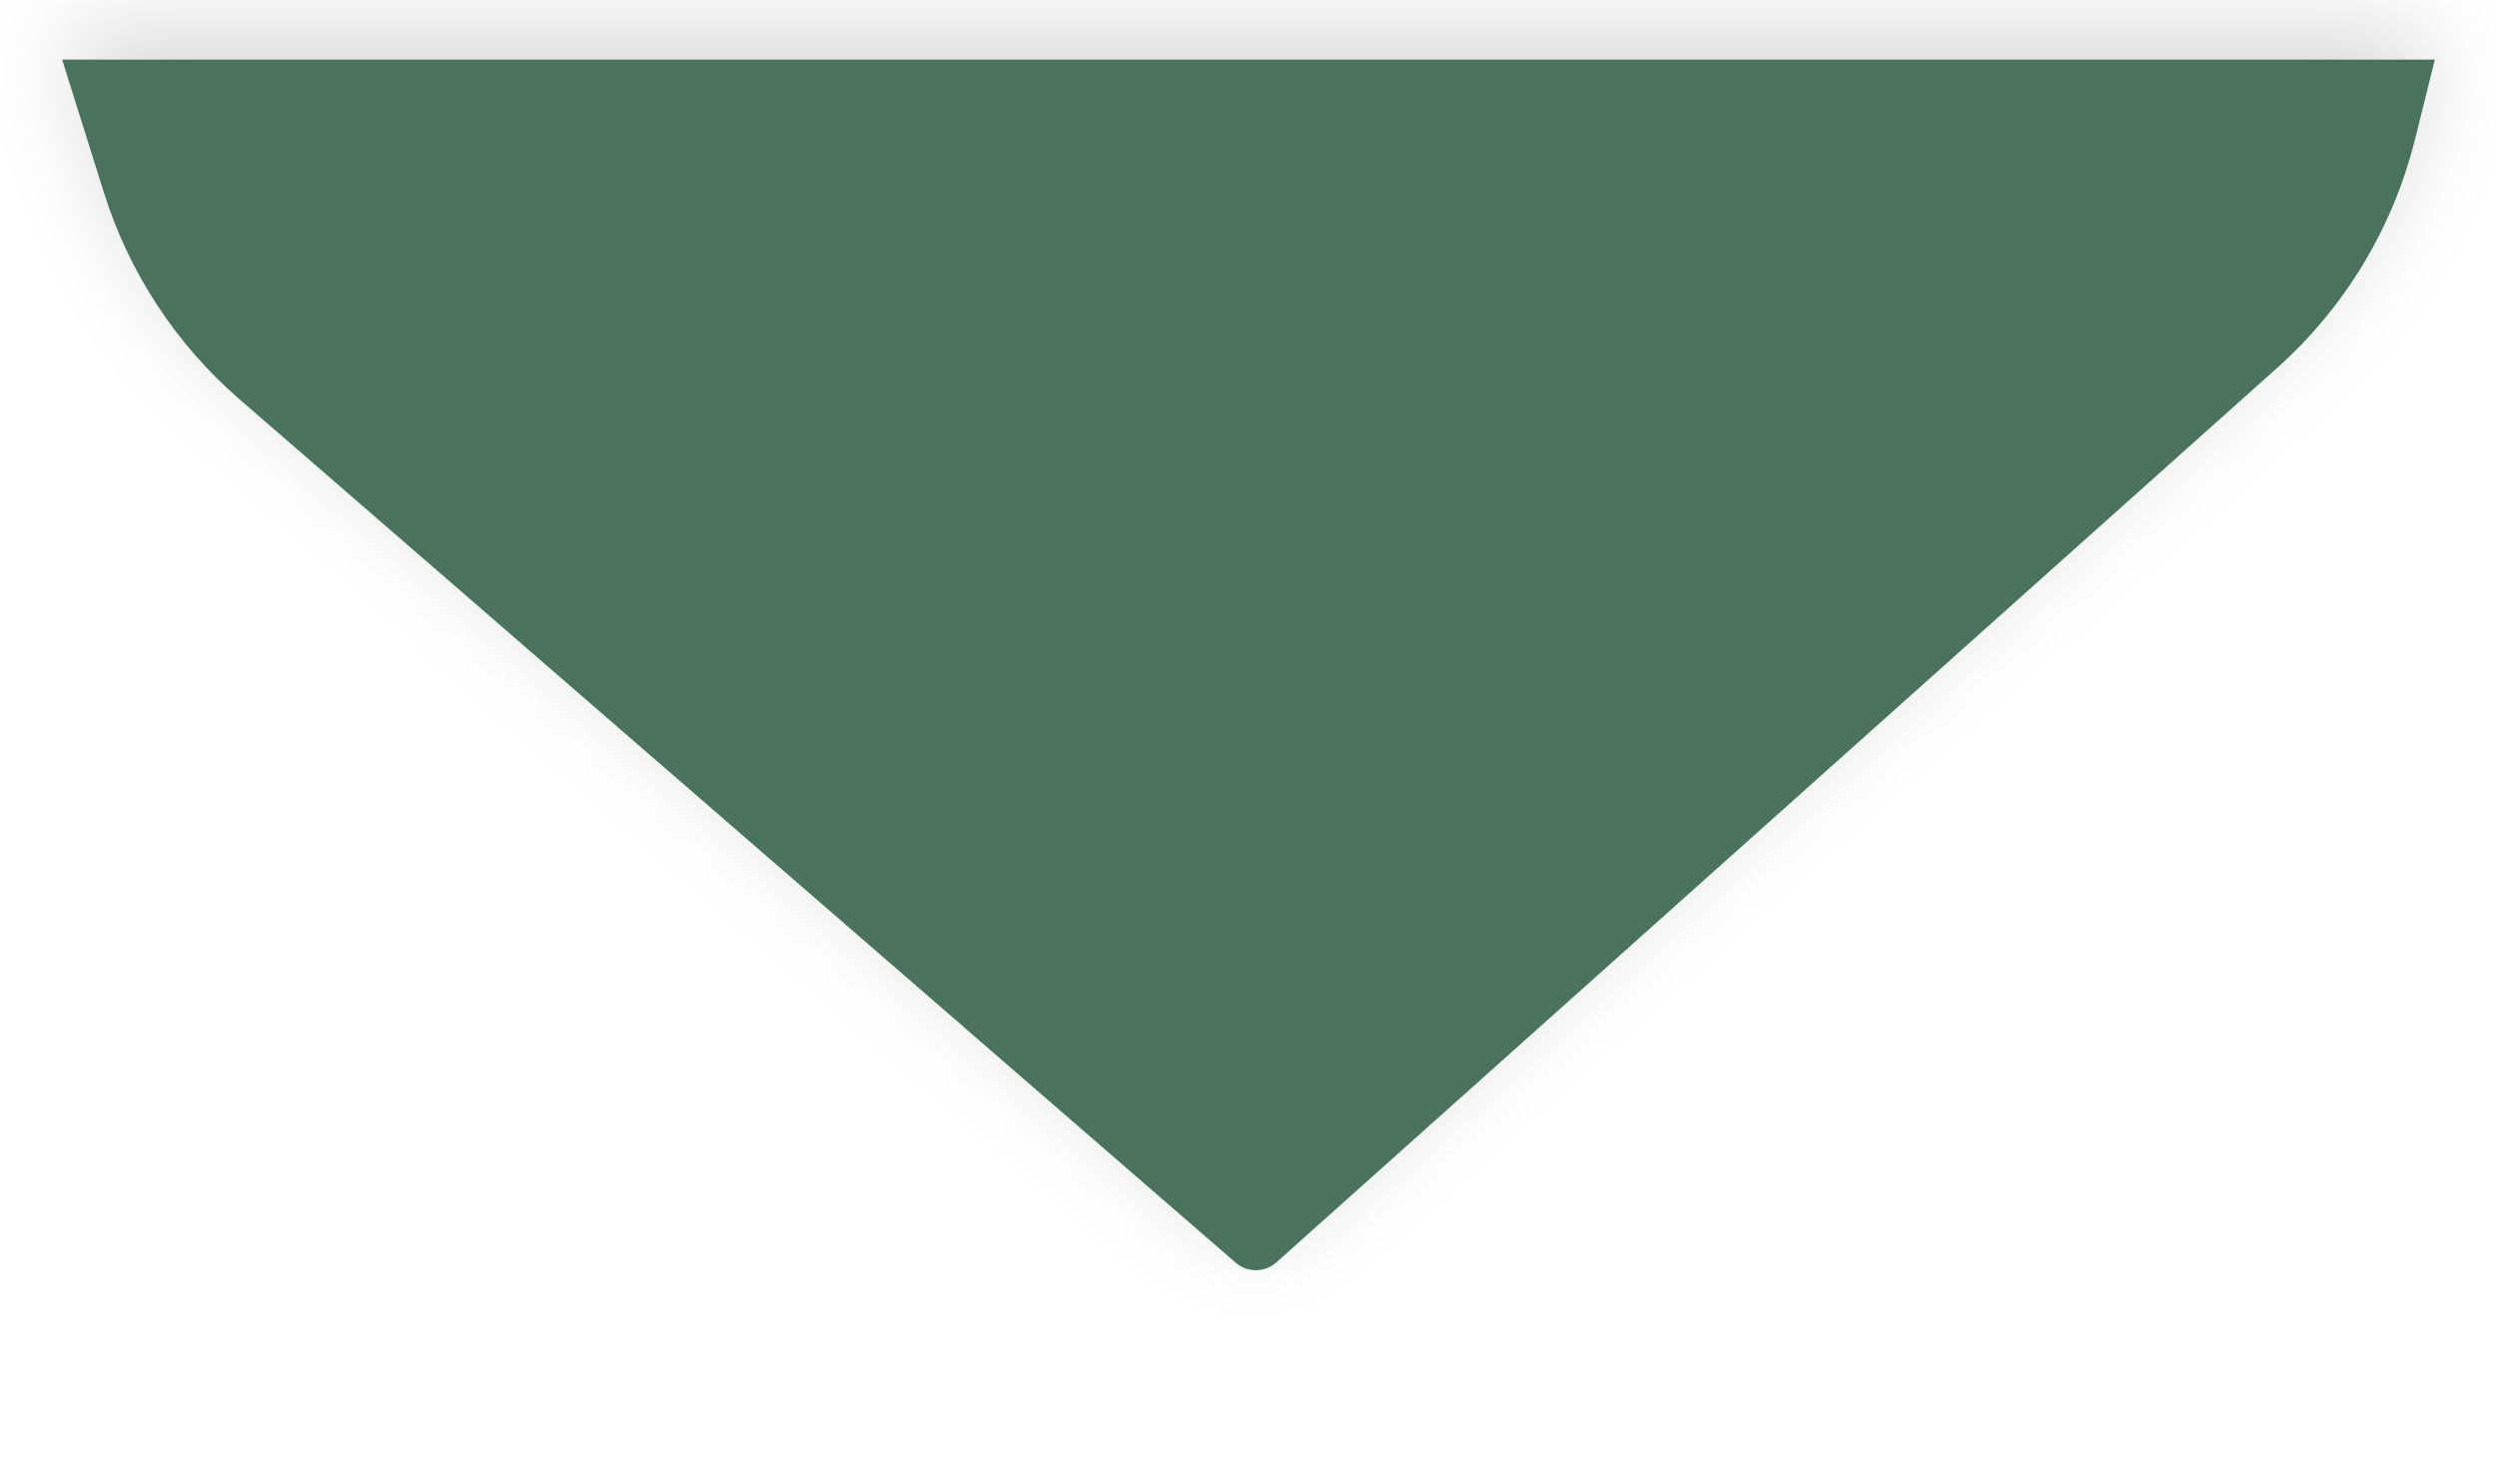
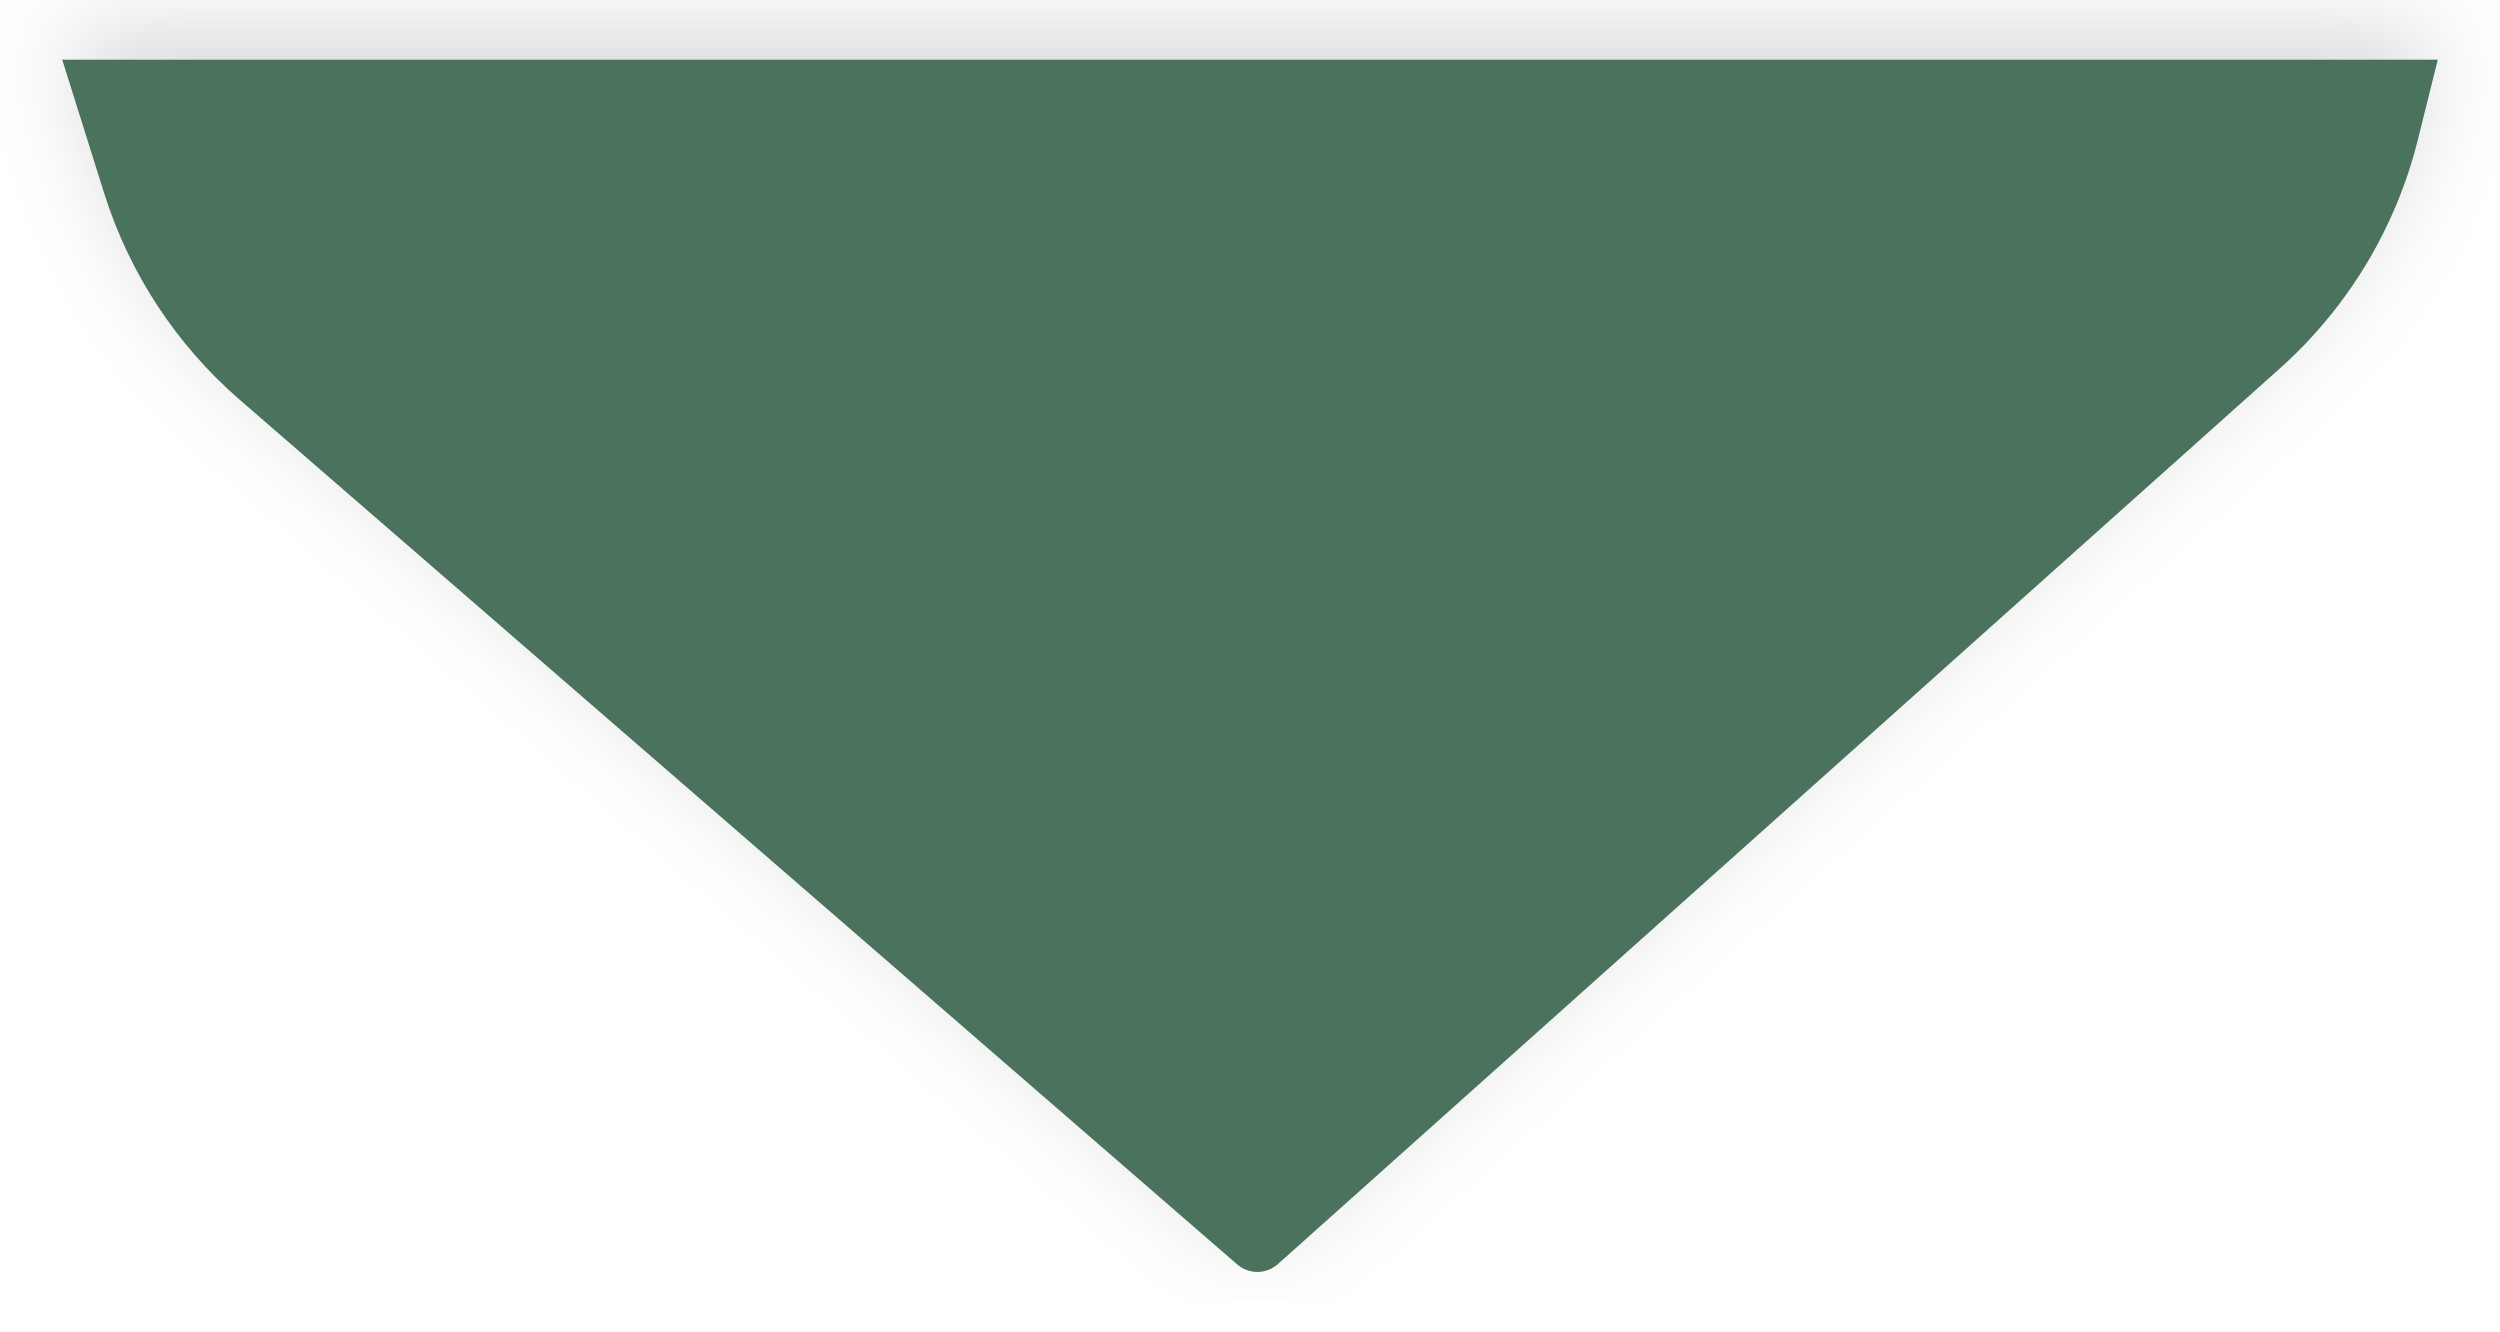
- <svg xmlns="http://www.w3.org/2000/svg" id="_레이어_1" data-name="레이어 1" viewBox="0 0 325.17 193.2">
+ <svg xmlns="http://www.w3.org/2000/svg" id="_레이어_1" data-name="레이어 1" viewBox="0 0 325.17 173.2" overflow="visible">
  <g transform="rotate(180 162.585 86.6)" filter="url(#flap-shadow)">
    <defs>
      <style>
      .cls-1 {
        fill: none;
      }

      .cls-2 {
        fill: #4c725d;
      }

      .cls-3 {
        clip-path: url(#clippath);
      }
    </style>
      <clipPath id="clippath">
        <path class="cls-1" d="M311.63,148.09l5.45,17.35H8.09l2.59-10.4c2.86-11.49,9.11-21.85,17.93-29.74L158.96,8.78c1.5-1.34,3.76-1.36,5.29-.04l129.74,112.46c8.26,7.16,14.36,16.46,17.64,26.89Z" />
      </clipPath>
      <filter id="flap-shadow" x="-5%" y="-5%" width="110%" height="130%">
        <feDropShadow dx="0" dy="4" stdDeviation="6" flood-color="#000000" flood-opacity="0.15" />
      </filter>
    </defs>
    <g class="cls-3">
      <rect class="cls-2" x="-19.81" y="-10.03" width="364.8" height="225.5" />
    </g>
  </g>
</svg>
